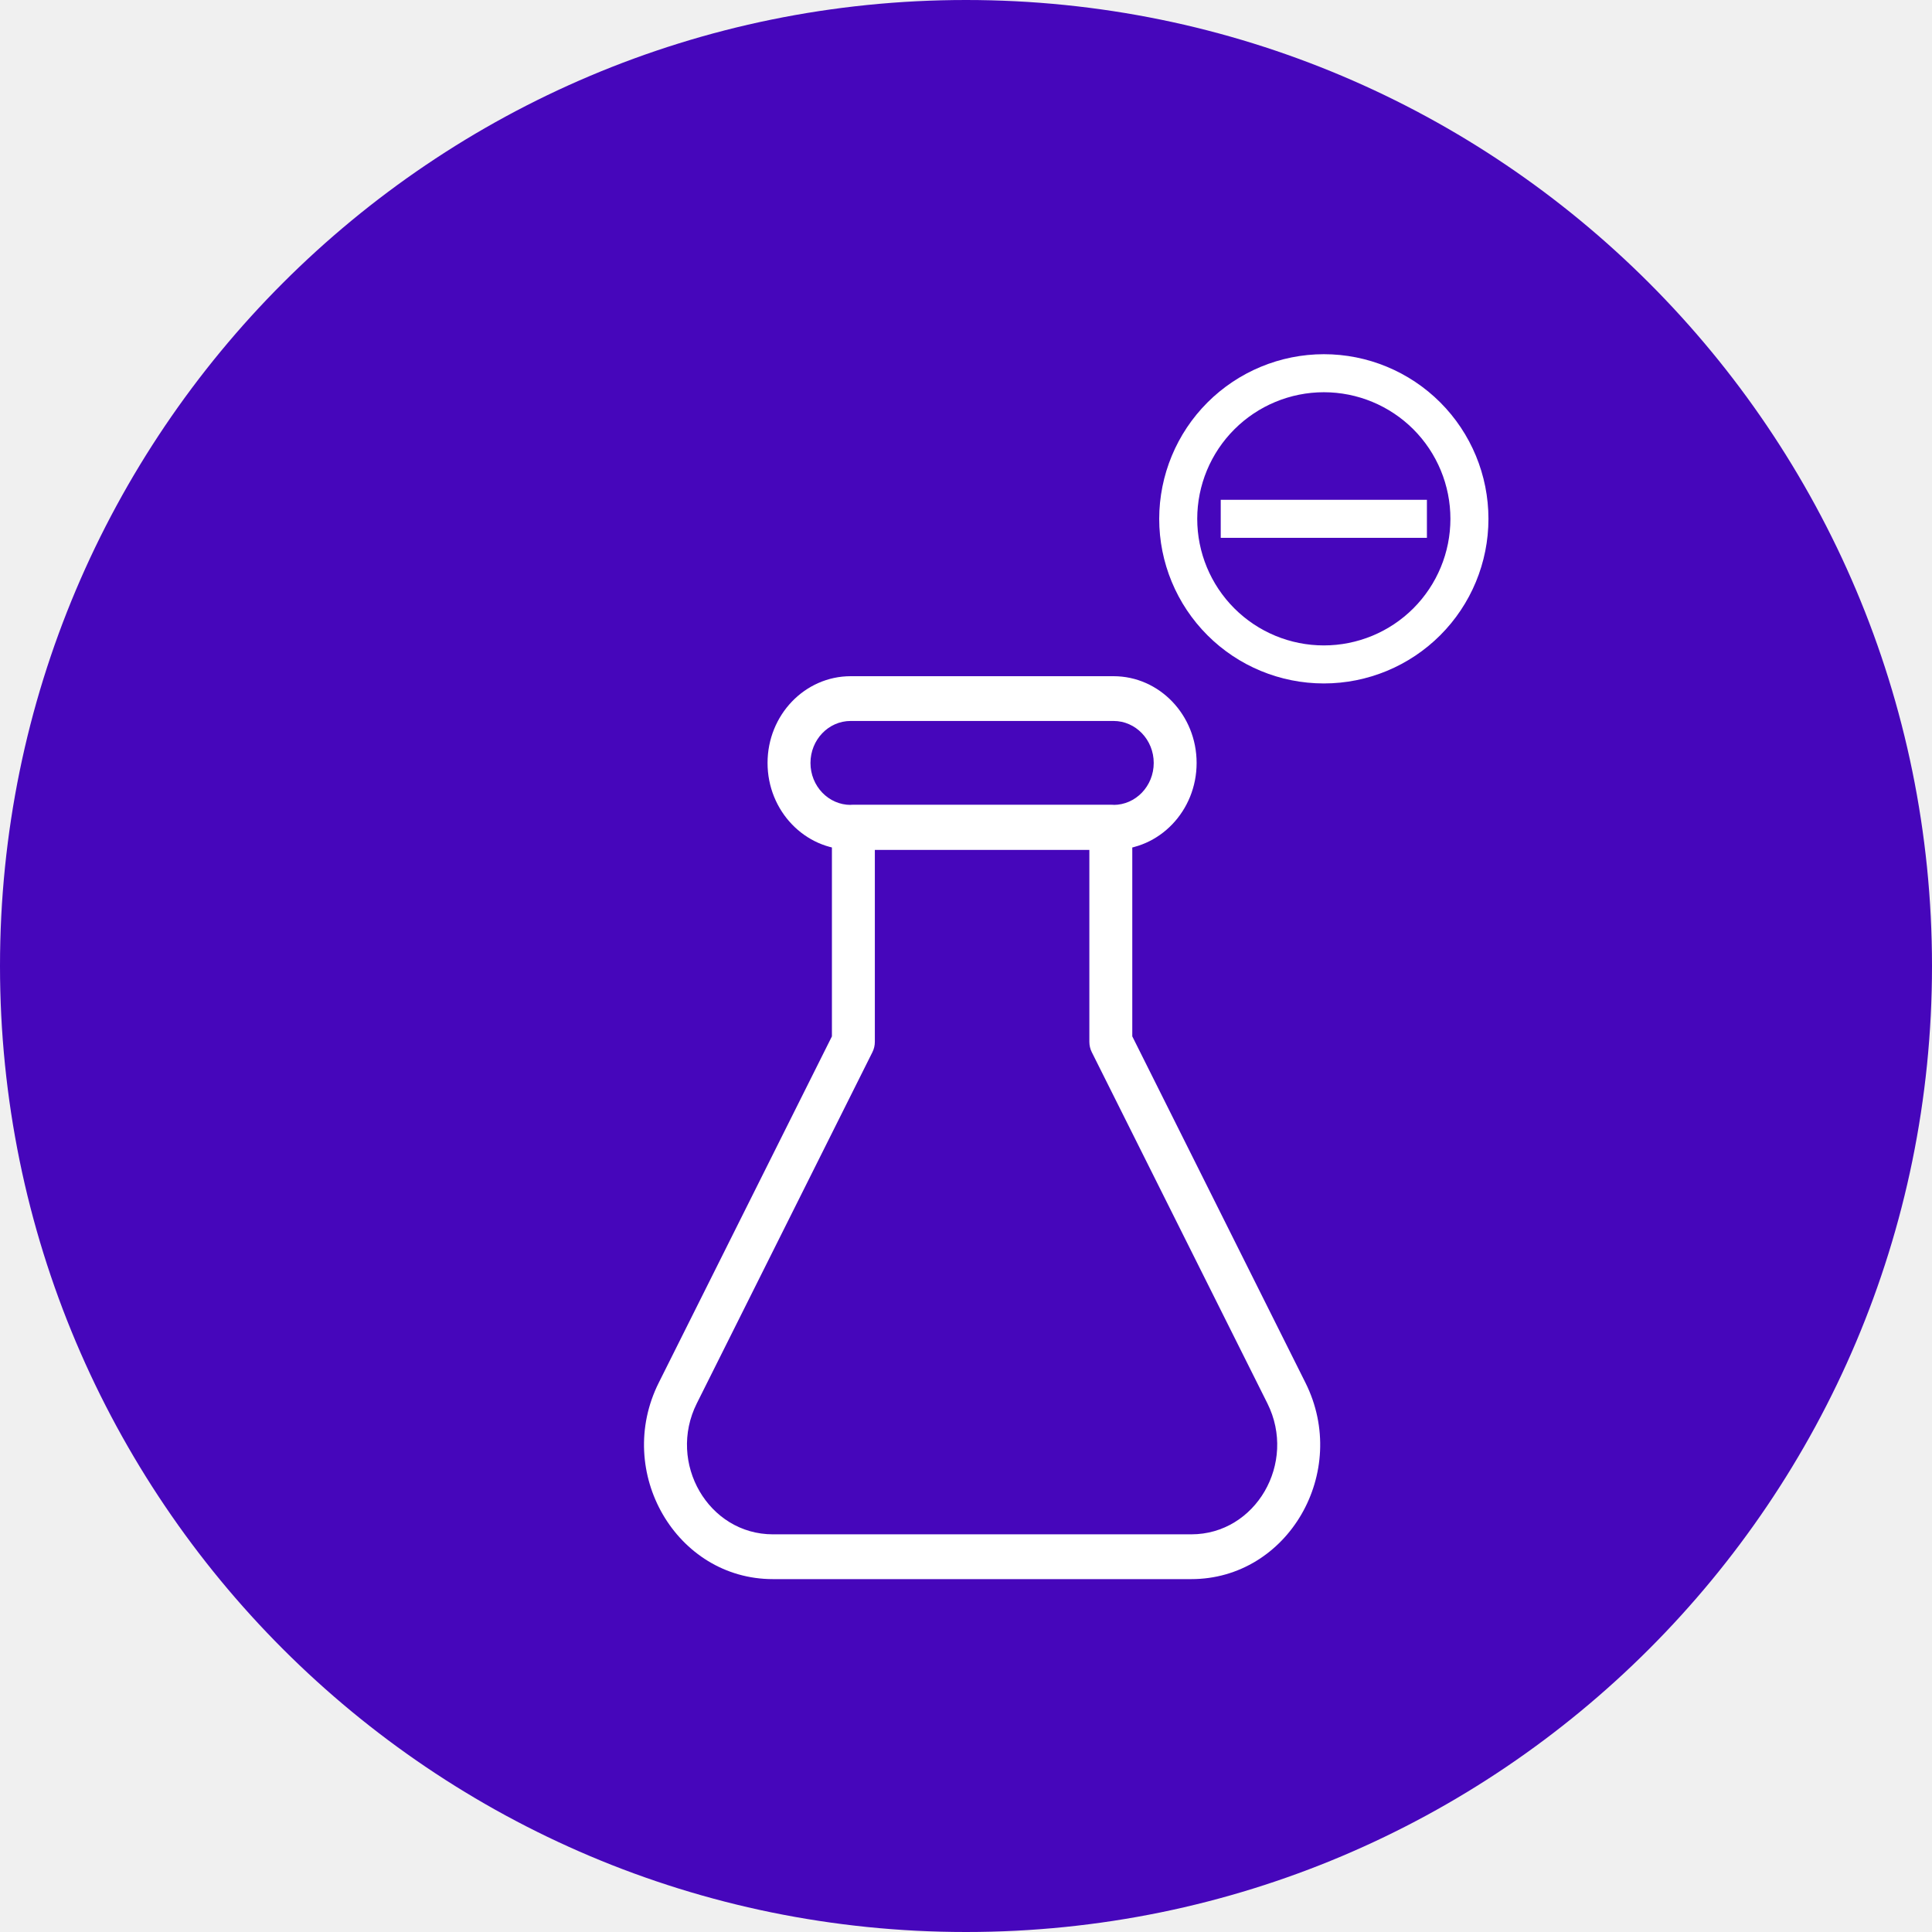
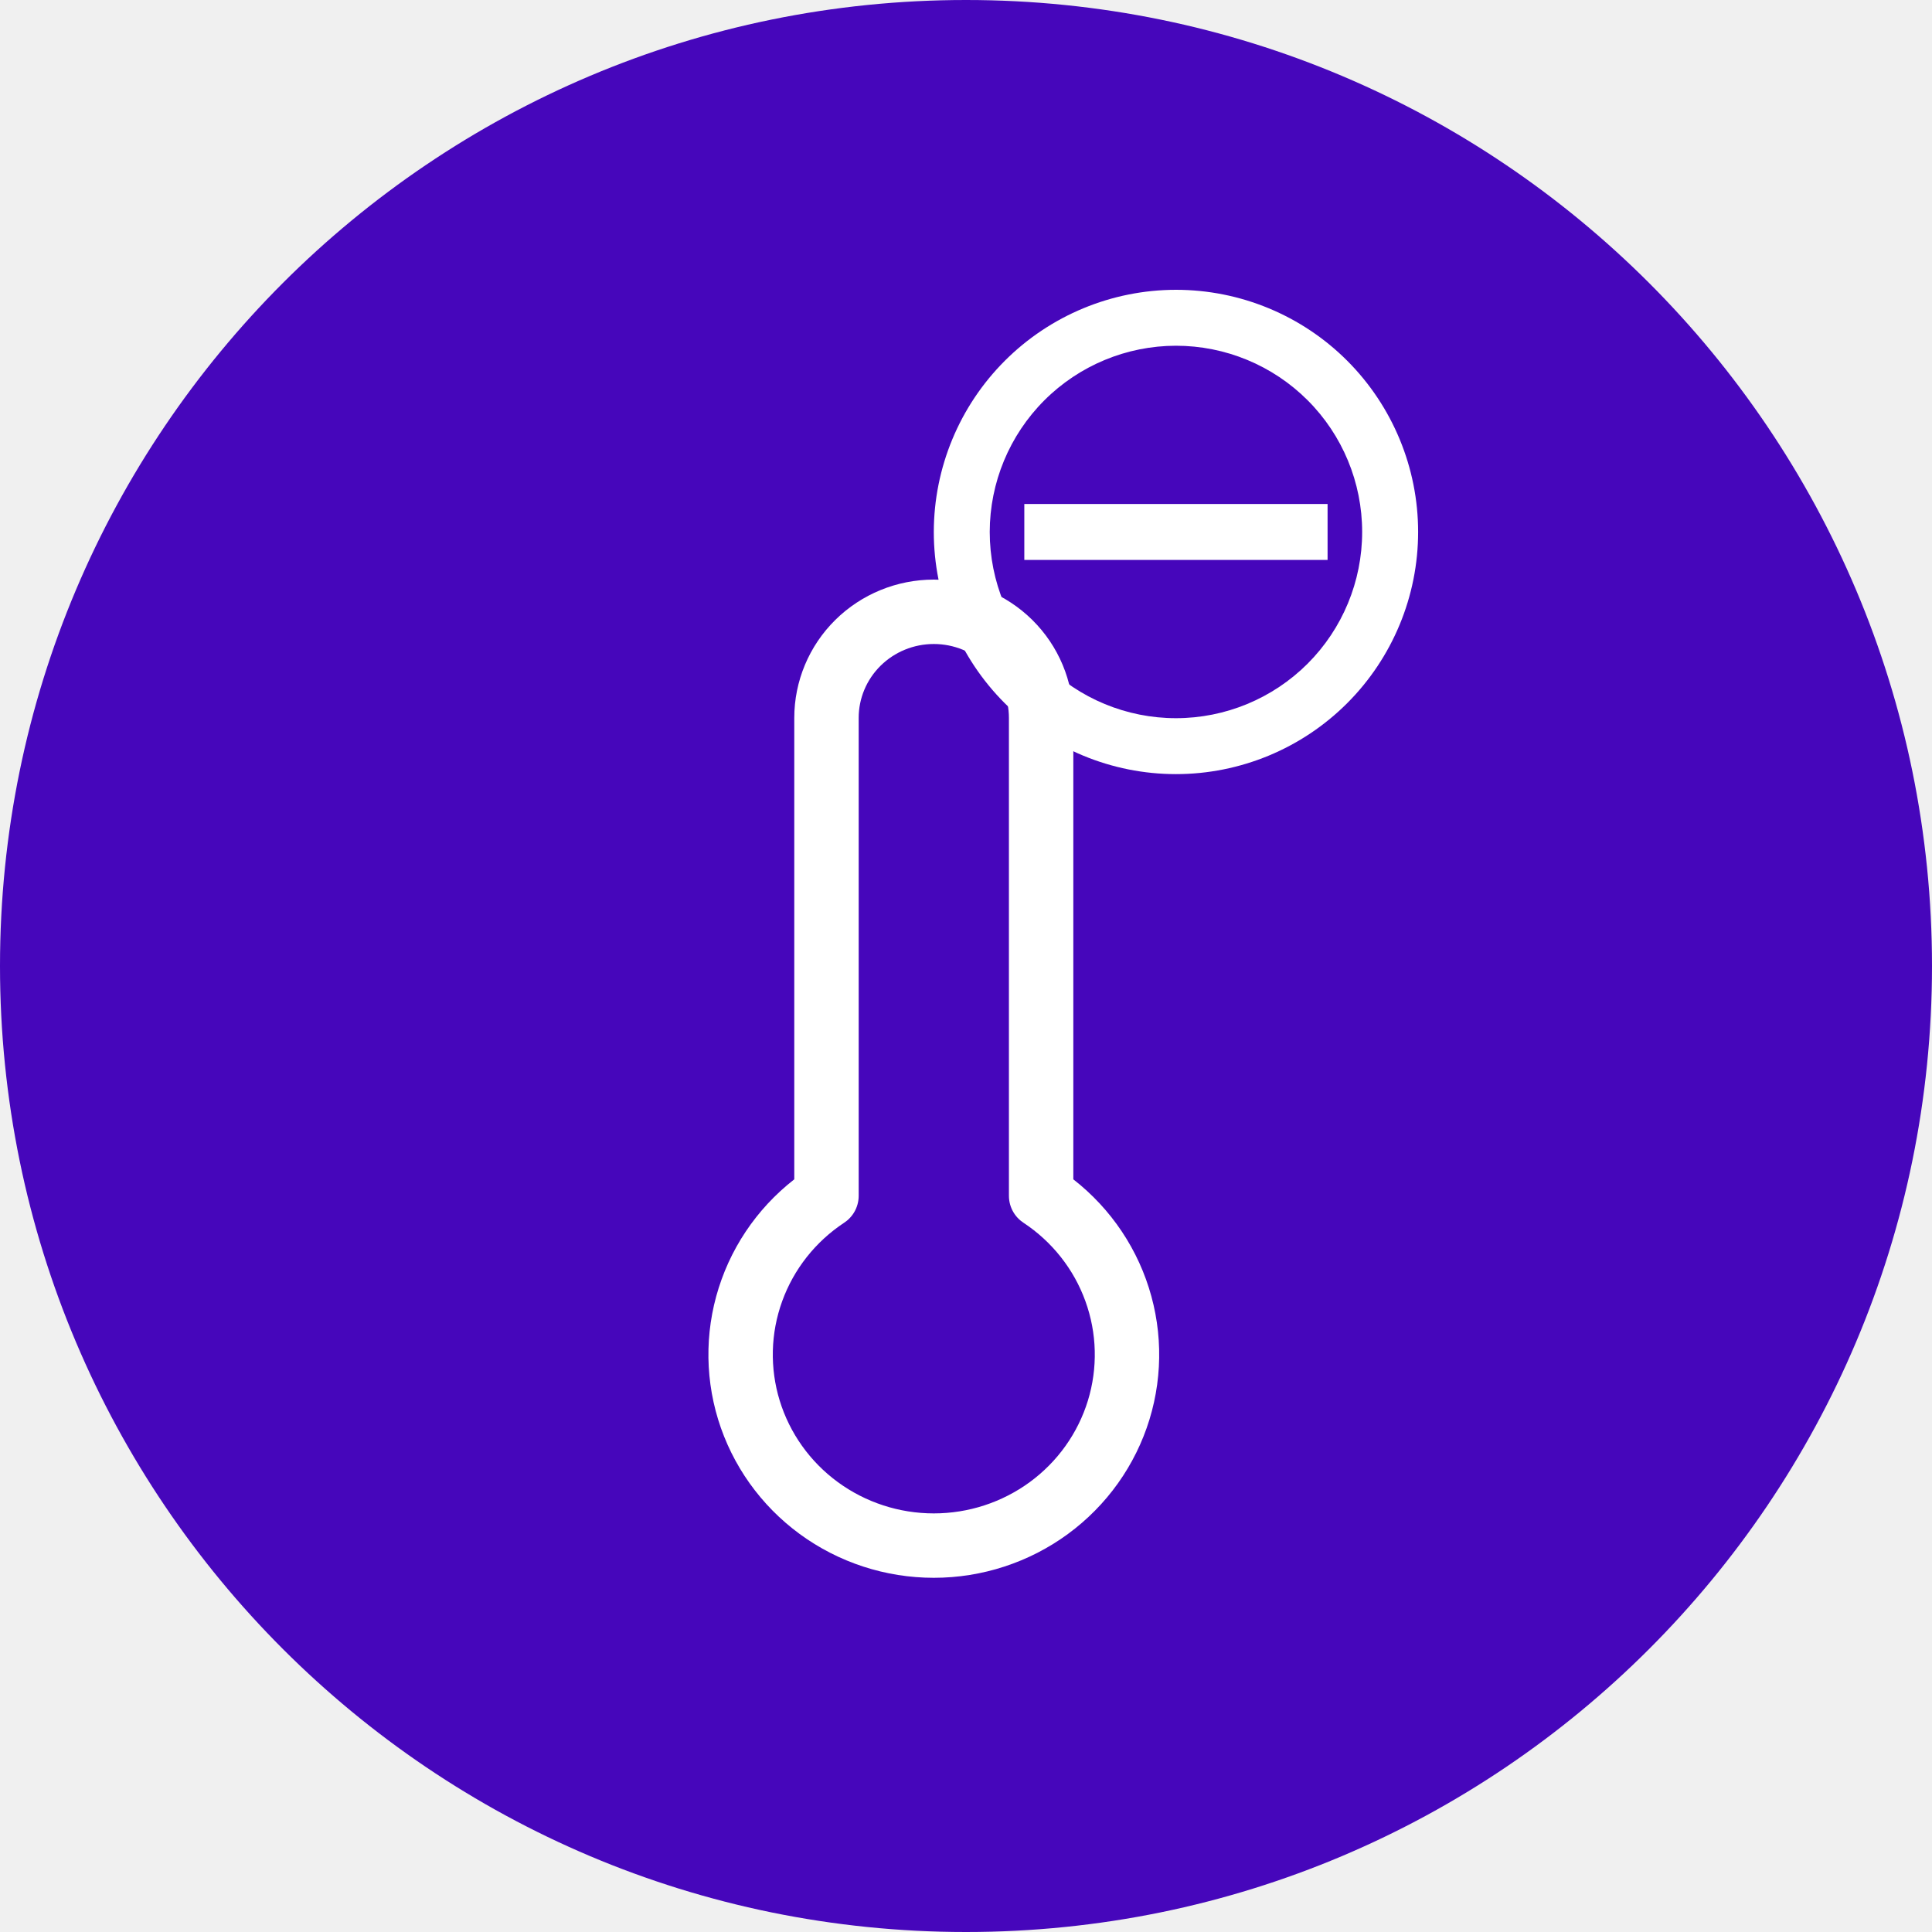
<svg xmlns="http://www.w3.org/2000/svg" width="60" height="60" viewBox="0 0 60 60" fill="none">
  <circle cx="30" cy="30" r="30" fill="#4606BB" />
-   <path d="M37.911 15.522H44.314V16.703H37.911V15.522Z" fill="white" />
-   <path d="M36 16.113C36 17.469 36.539 18.769 37.498 19.728C38.456 20.687 39.757 21.225 41.113 21.225C42.469 21.225 43.769 20.687 44.728 19.728C45.687 18.769 46.225 17.469 46.225 16.113C46.225 14.757 45.687 13.456 44.728 12.497C43.769 11.538 42.469 11 41.113 11C39.757 11.001 38.458 11.541 37.499 12.499C36.541 13.457 36.002 14.757 36 16.113L36 16.113ZM41.113 12.181C42.156 12.181 43.155 12.595 43.893 13.332C44.63 14.07 45.044 15.07 45.044 16.113C45.044 17.155 44.63 18.155 43.893 18.893C43.156 19.63 42.156 20.044 41.113 20.044C40.07 20.044 39.07 19.63 38.333 18.893C37.595 18.155 37.181 17.155 37.181 16.113C37.182 15.07 37.597 14.071 38.334 13.334C39.071 12.597 40.07 12.182 41.113 12.181L41.113 12.181Z" fill="white" />
-   <path fill-rule="evenodd" clip-rule="evenodd" d="M23.837 23.694C23.837 22.206 24.993 21 26.419 21H34.581C36.006 21 37.162 22.206 37.162 23.694C37.162 25.182 36.006 26.388 34.581 26.388H26.419C24.993 26.388 23.837 25.182 23.837 23.694V23.694ZM26.419 22.39C25.729 22.39 25.17 22.974 25.17 23.694C25.17 24.414 25.729 24.997 26.419 24.997H34.581C35.27 24.997 35.83 24.414 35.83 23.694C35.83 22.974 35.27 22.39 34.581 22.39H26.419Z" fill="white" />
-   <path fill-rule="evenodd" clip-rule="evenodd" d="M25.836 25.693C25.836 25.309 26.135 24.998 26.503 24.998H34.498C34.866 24.998 35.164 25.309 35.164 25.693V32.185L40.541 42.94C41.93 45.717 39.999 49.041 36.997 49.041H24.003C21.001 49.041 19.07 45.717 20.459 42.94L25.836 32.185V25.693ZM27.169 26.388V32.355C27.169 32.467 27.143 32.578 27.093 32.677L21.64 43.583C20.715 45.435 22.002 47.65 24.003 47.65H36.997C38.998 47.65 40.285 45.435 39.36 43.583L33.907 32.677C33.857 32.578 33.831 32.467 33.831 32.355V26.388H27.169Z" fill="white" />
+   <path d="M32.333 37.137V22.295C32.333 21.421 31.982 20.583 31.357 19.965C30.732 19.347 29.884 19 29 19C28.116 19 27.268 19.347 26.643 19.965C26.018 20.583 25.667 21.421 25.667 22.295V37.137C24.596 37.844 23.784 38.872 23.351 40.07C22.917 41.268 22.885 42.573 23.258 43.79C23.632 45.008 24.392 46.075 25.426 46.833C26.46 47.591 27.713 48 29 48C30.287 48 31.54 47.591 32.574 46.833C33.608 46.075 34.368 45.008 34.742 43.79C35.115 42.573 35.083 41.268 34.649 40.07C34.216 38.872 33.404 37.844 32.333 37.137Z" stroke="white" stroke-width="2" stroke-linecap="round" stroke-linejoin="round" />
+   <path d="M31.811 15.652H41.229V17.389H31.811V15.652Z" fill="white" />
+   <path d="M29 16.52C29 18.515 29.792 20.427 31.203 21.838C32.613 23.248 34.526 24.041 36.52 24.041C38.515 24.041 40.428 23.248 41.838 21.838C43.248 20.427 44.041 18.515 44.041 16.52C44.041 14.526 43.248 12.613 41.838 11.202C40.428 9.792 38.515 9 36.52 9C34.526 9.002 32.615 9.795 31.205 11.205C29.795 12.615 29.003 14.526 29 16.52L29 16.52ZM36.52 10.737C38.054 10.737 39.525 11.346 40.61 12.431C41.694 13.515 42.303 14.986 42.303 16.52C42.303 18.054 41.694 19.525 40.61 20.61C39.525 21.694 38.054 22.304 36.52 22.304C34.986 22.304 33.515 21.694 32.431 20.61C31.346 19.525 30.737 18.054 30.737 16.52C30.739 14.987 31.349 13.517 32.433 12.433C33.517 11.349 34.987 10.739 36.52 10.737L36.52 10.737Z" fill="white" />
</svg>
